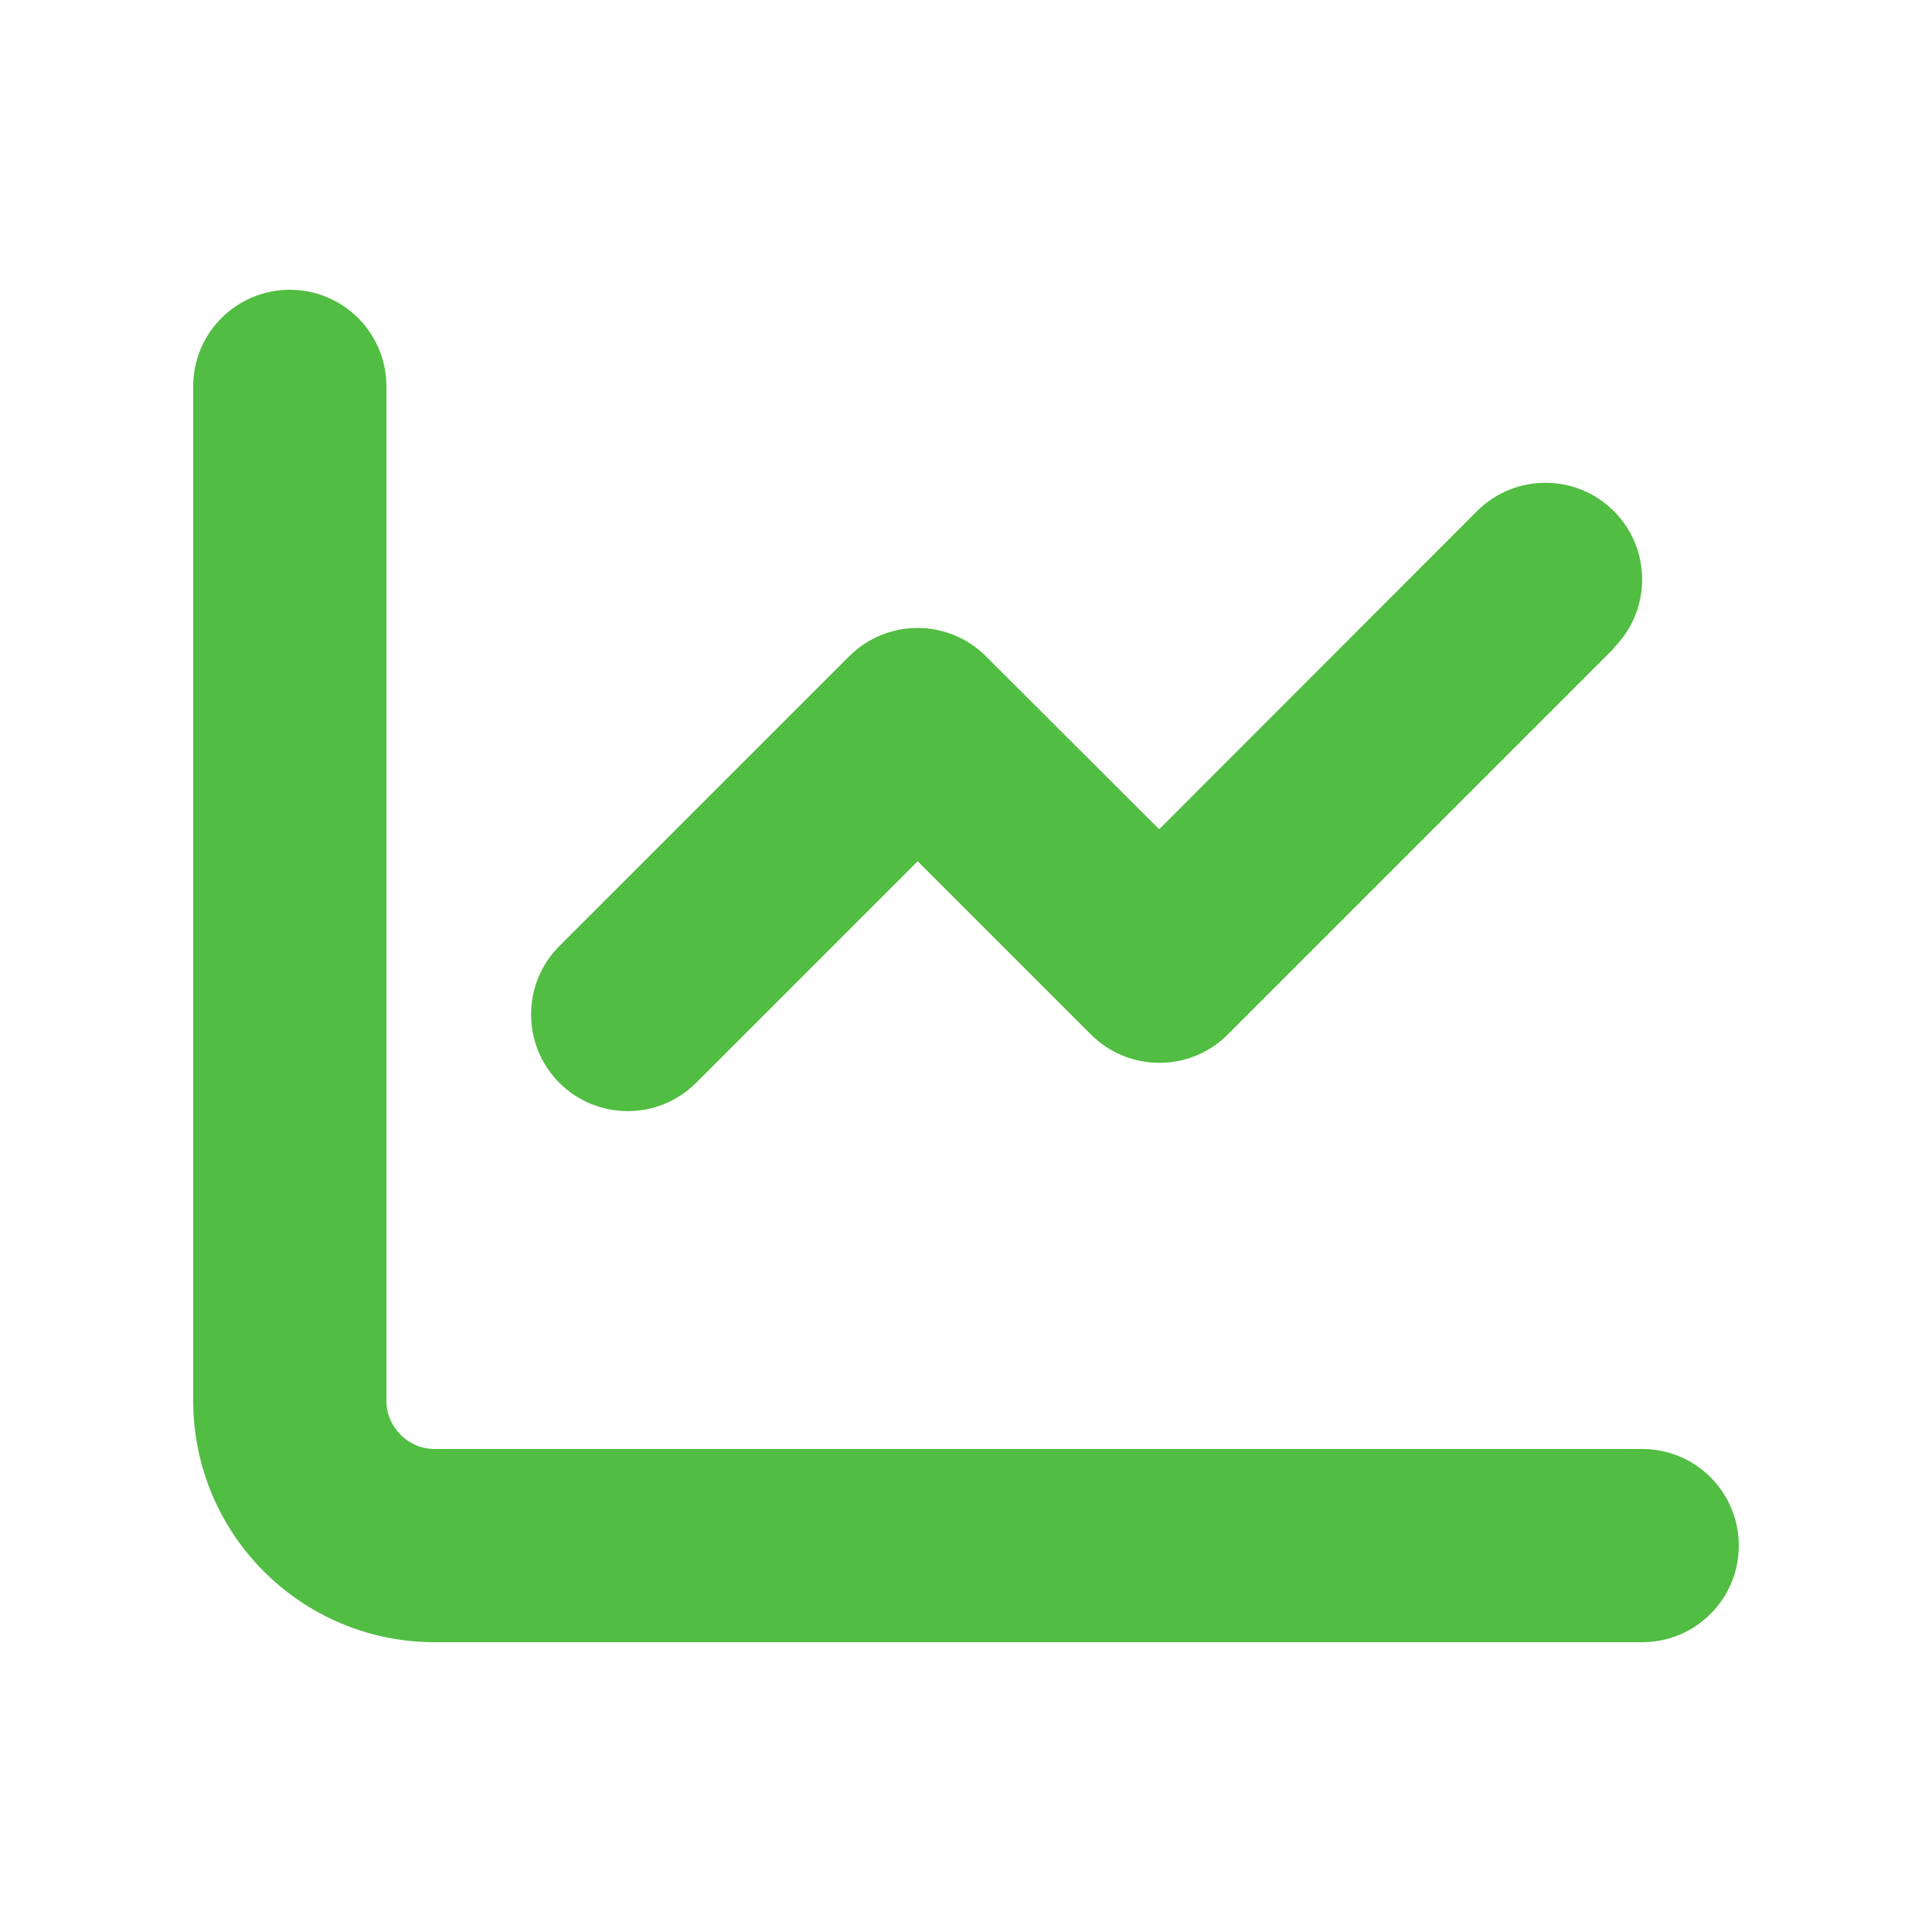
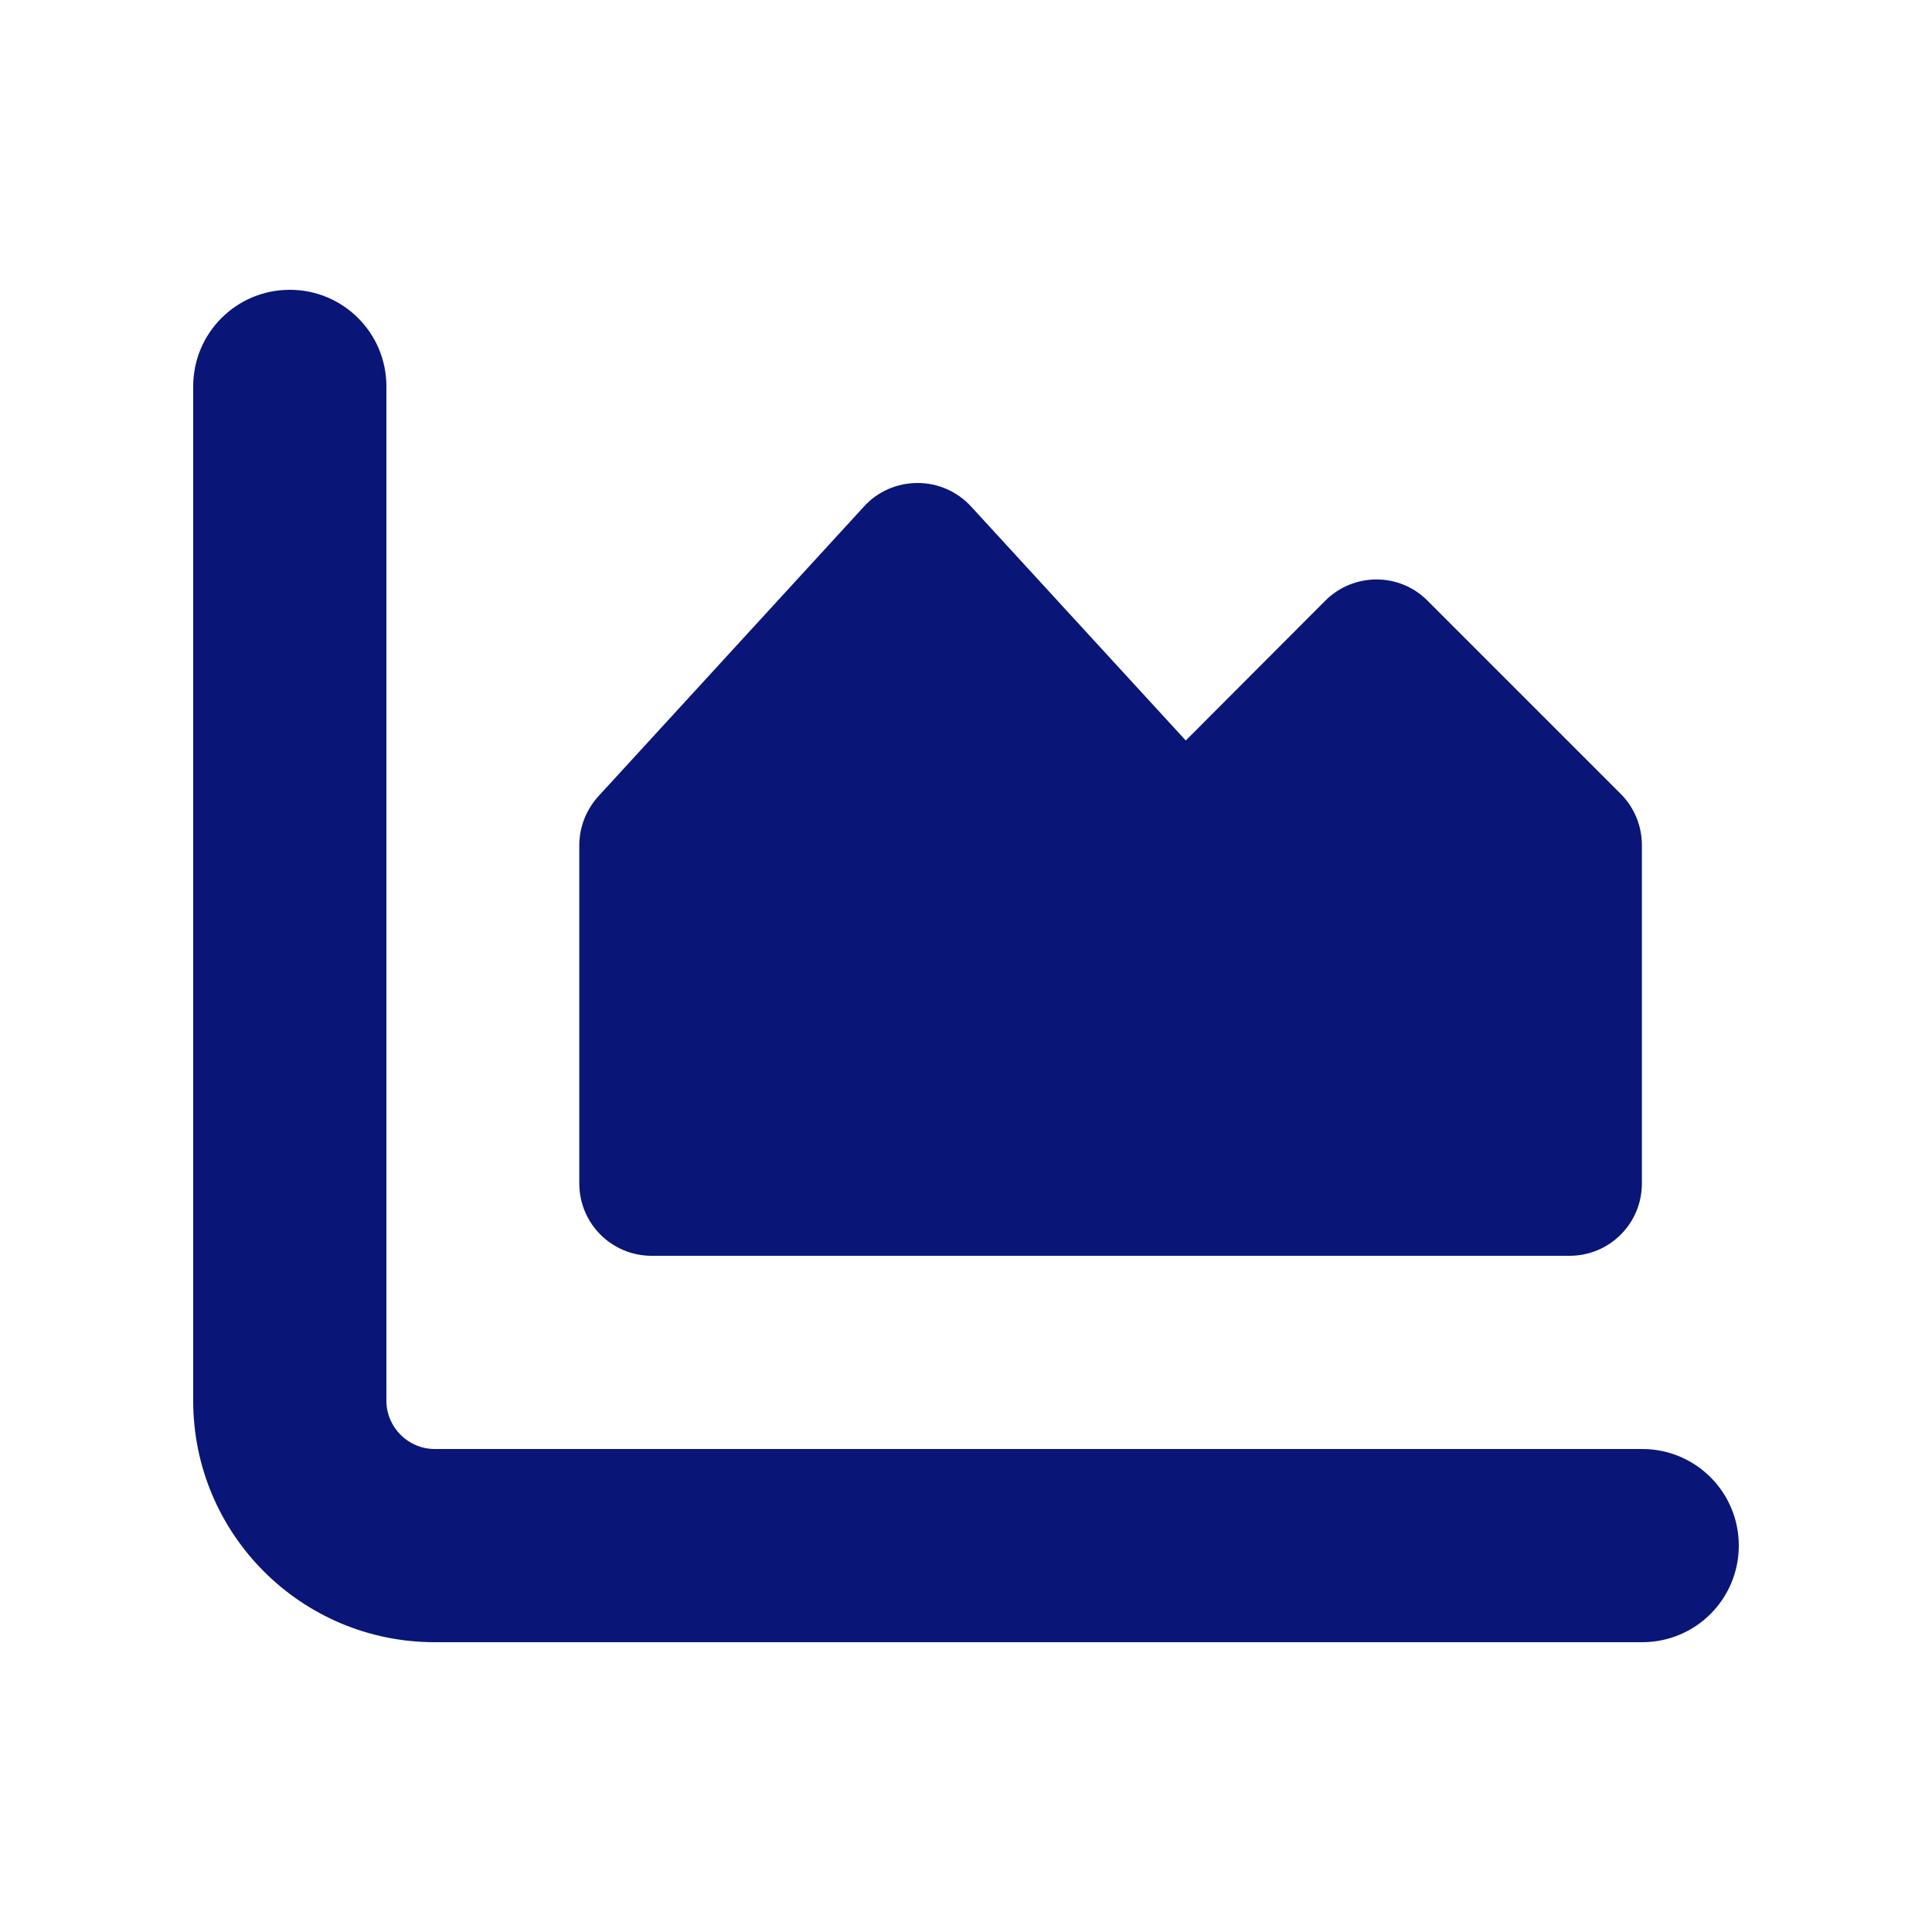
<svg xmlns="http://www.w3.org/2000/svg" height="14" width="14" viewBox="0 0 640 640">
-   <path fill="#51bd42" d="M128 128C128 110.3 113.7 96 96 96C78.3 96 64 110.3 64 128L64 464C64 508.2 99.8 544 144 544L544 544C561.7 544 576 529.7 576 512C576 494.3 561.7 480 544 480L144 480C135.2 480 128 472.8 128 464L128 128zM534.6 214.6C547.1 202.1 547.1 181.8 534.6 169.3C522.1 156.8 501.8 156.8 489.3 169.3L384 274.7L326.6 217.4C314.1 204.9 293.8 204.9 281.3 217.4L185.3 313.4C172.8 325.9 172.8 346.2 185.3 358.7C197.8 371.2 218.1 371.2 230.6 358.7L304 285.3L361.4 342.7C373.9 355.2 394.2 355.2 406.7 342.7L534.7 214.7z" />
+   <path fill="#091677" d="M96 96C113.7 96 128 110.3 128 128L128 464C128 472.8 135.2 480 144 480L544 480C561.7 480 576 494.3 576 512C576 529.7 561.7 544 544 544L144 544C99.8 544 64 508.2 64 464L64 128C64 110.3 78.3 96 96 96zM304 160C310.7 160 317.1 162.8 321.7 167.8L392.8 245.3L439 199C448.4 189.6 463.6 189.6 472.9 199L536.9 263C541.4 267.5 543.9 273.6 543.9 280L543.9 392C543.9 405.3 533.2 416 519.9 416L215.9 416C202.6 416 191.9 405.3 191.9 392L191.9 280C191.9 274 194.2 268.2 198.2 263.8L286.2 167.8C290.7 162.8 297.2 160 303.9 160z" />
</svg>
